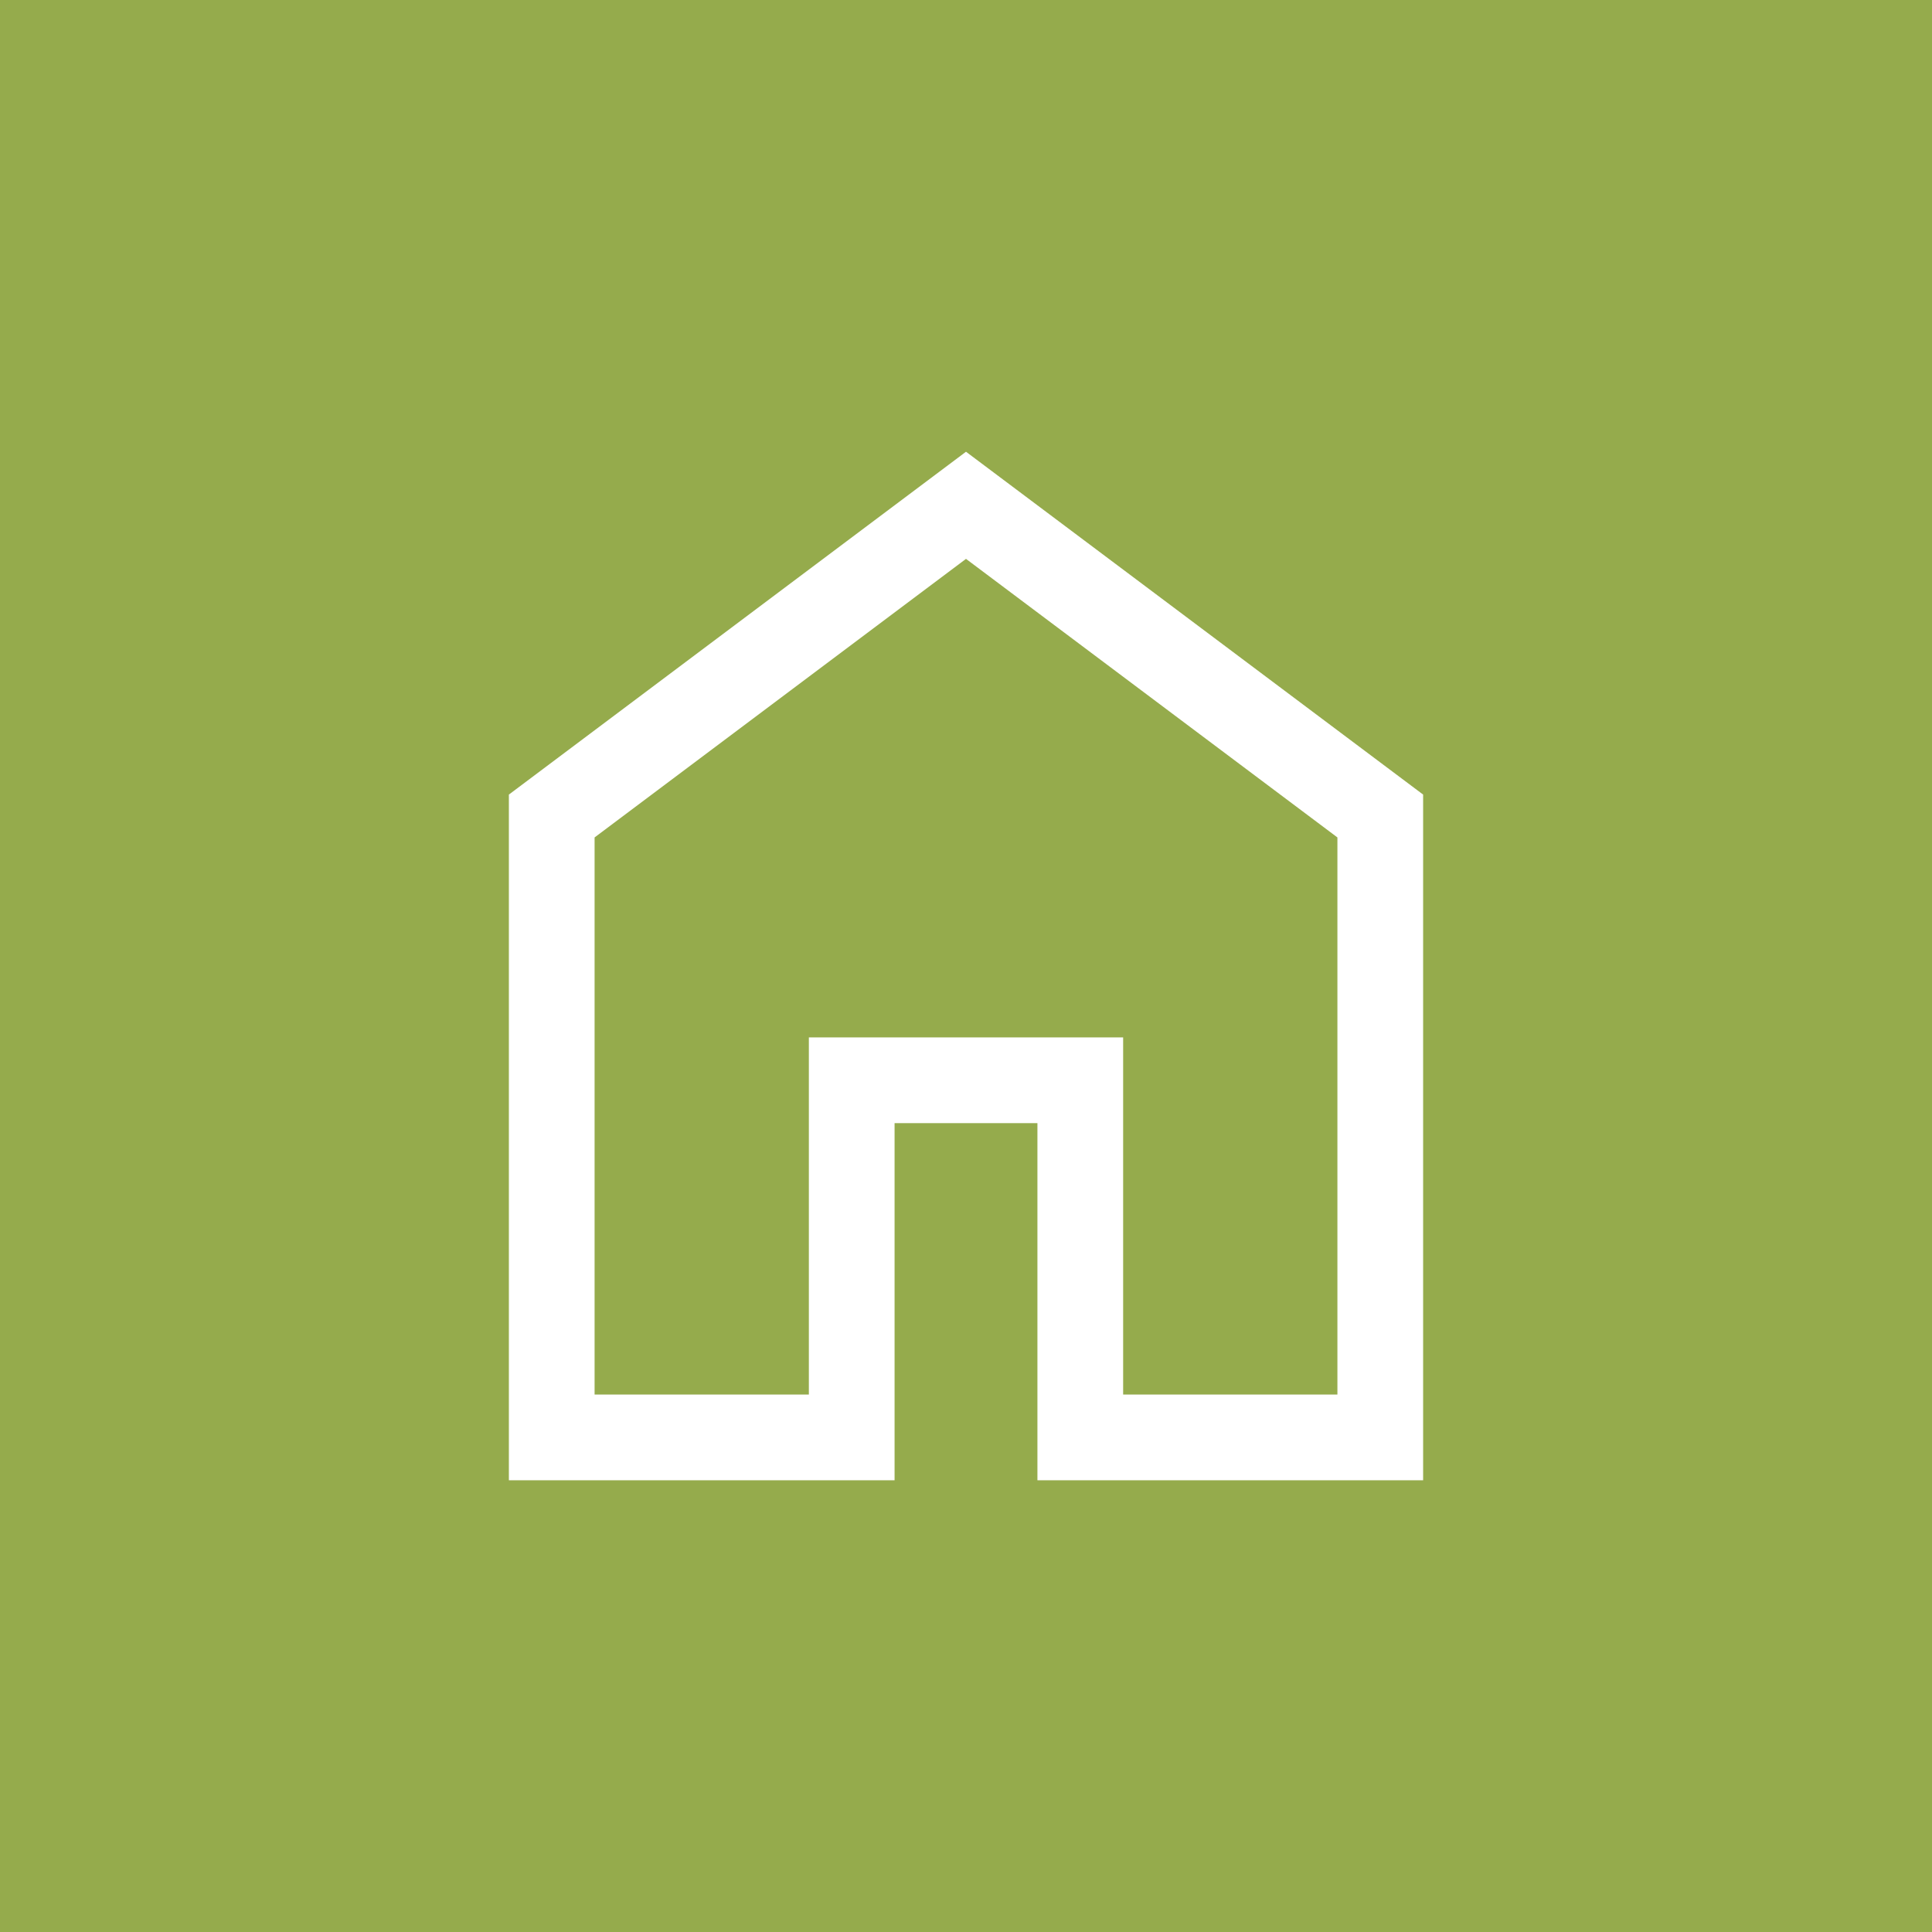
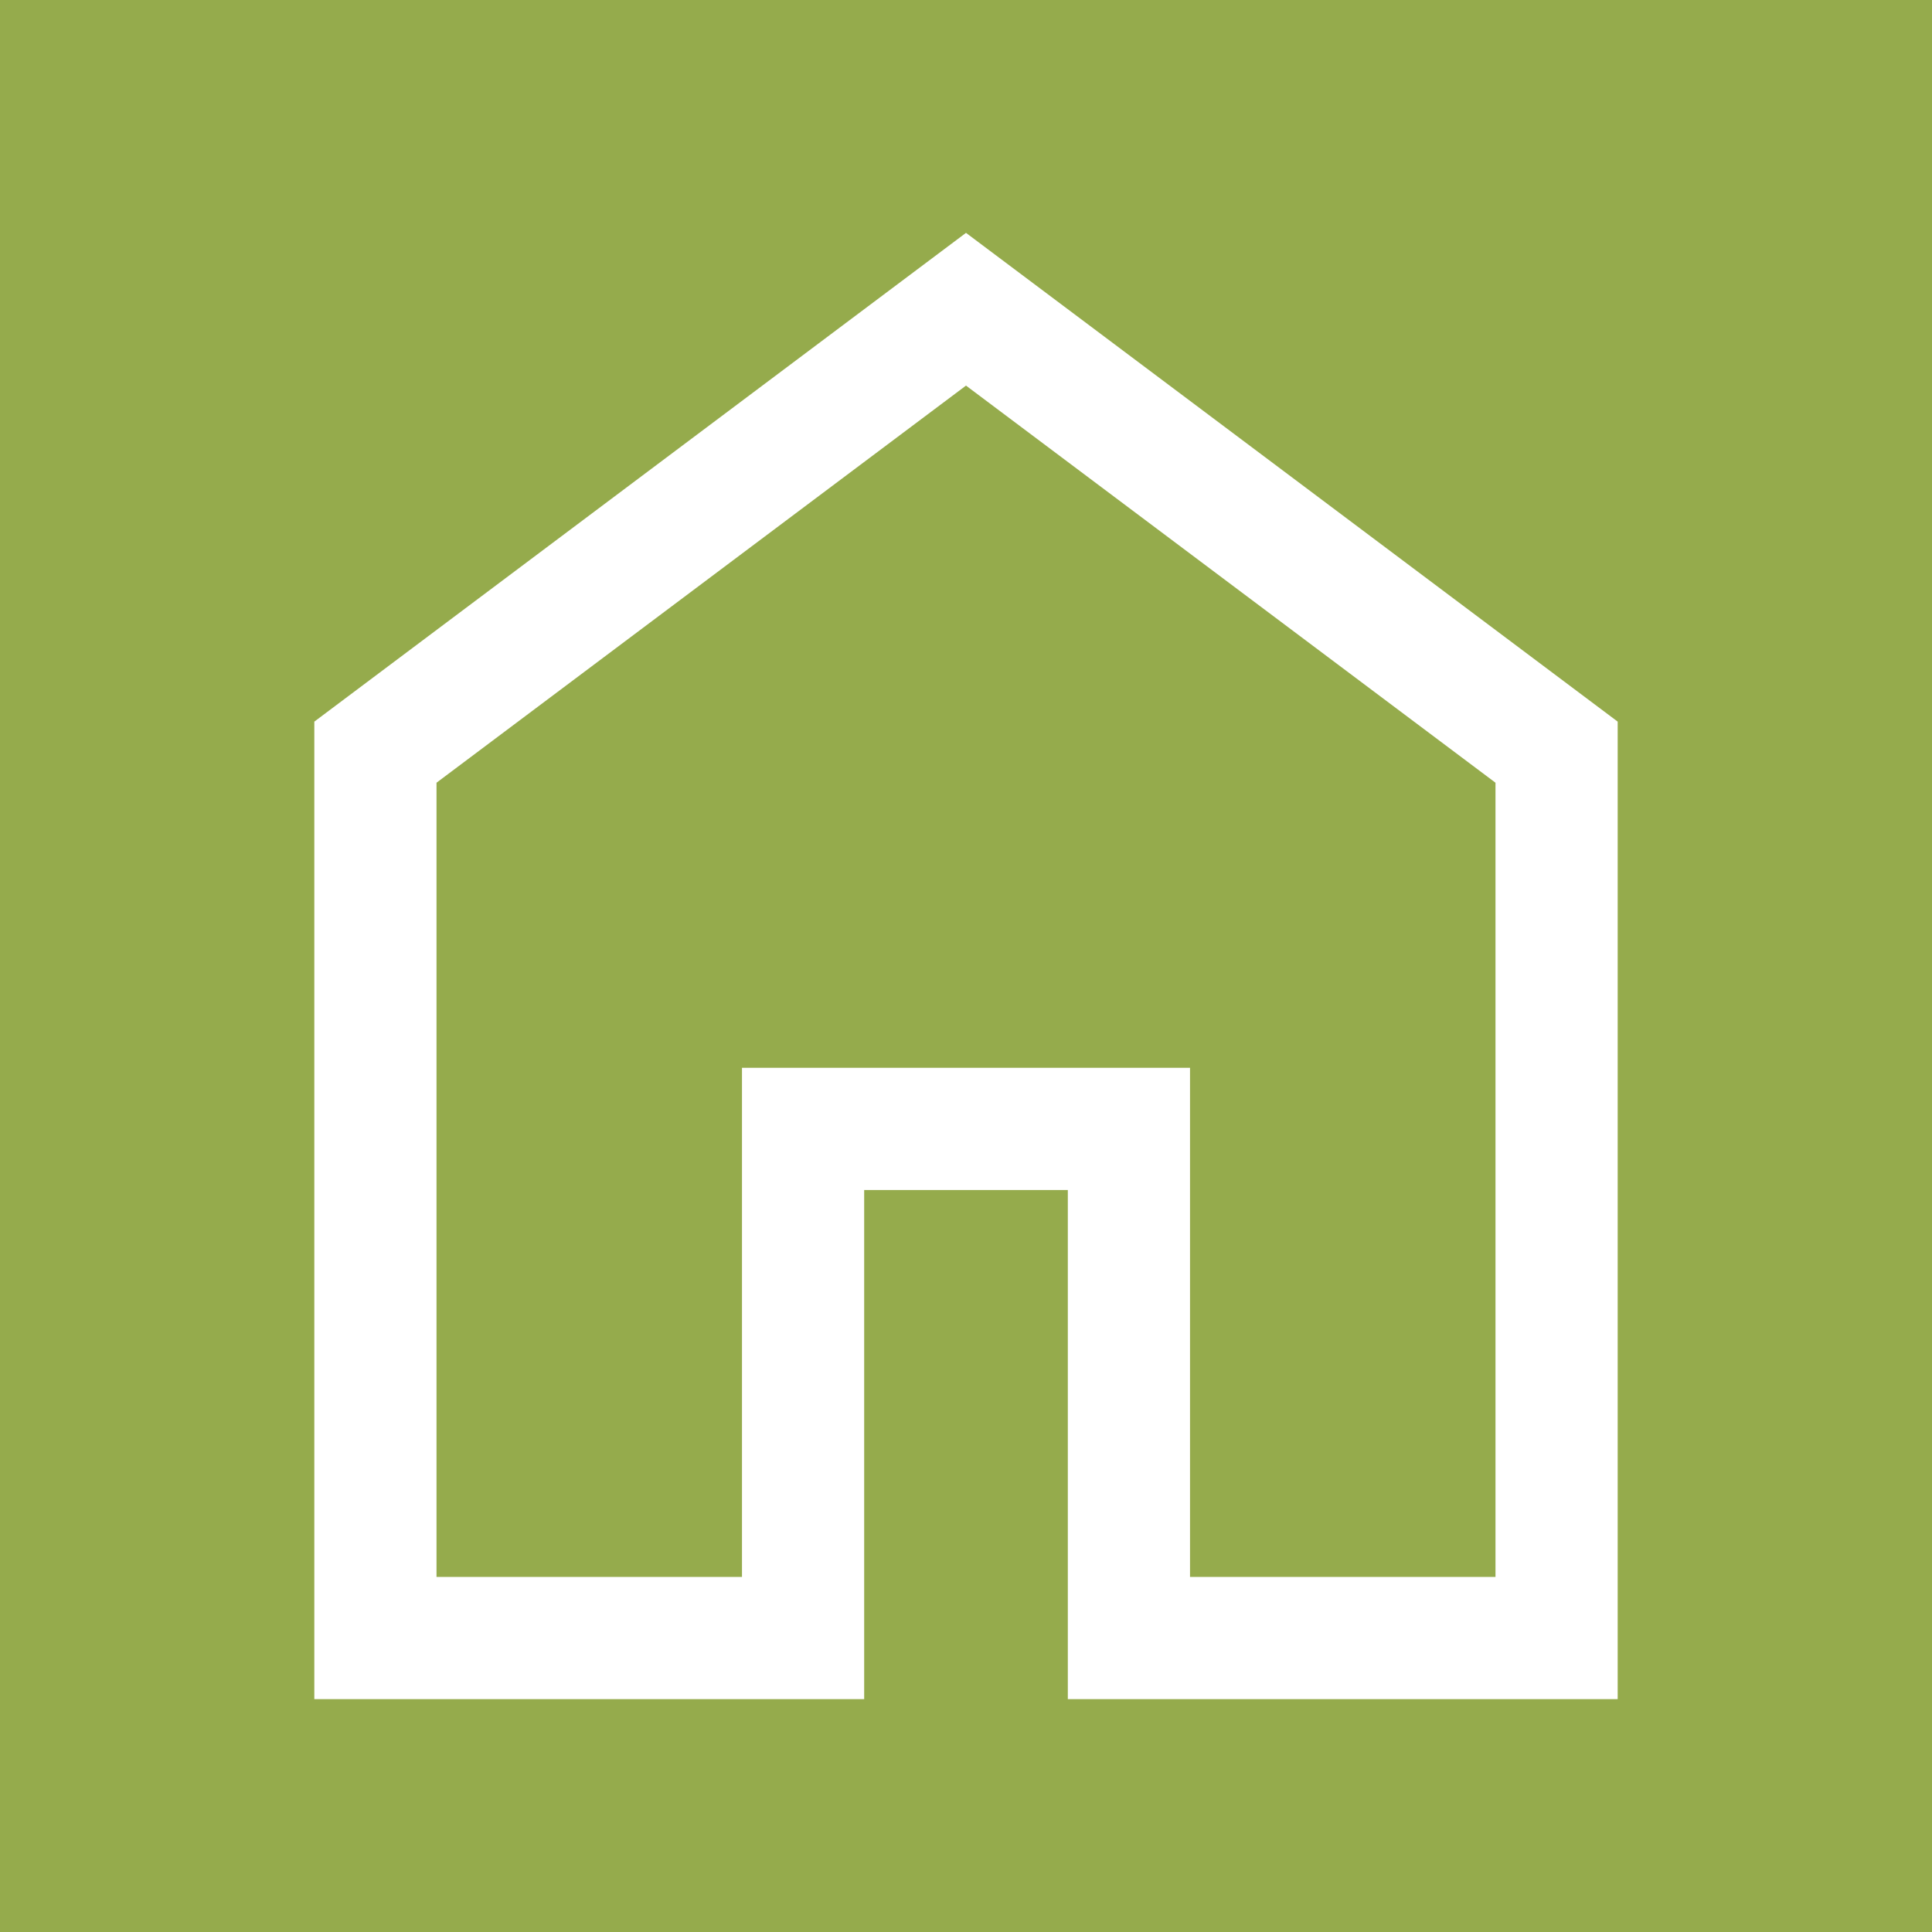
- <svg xmlns="http://www.w3.org/2000/svg" viewBox="0 0 660 660" width="660" height="660">
-   <rect width="660" height="660" fill="#95AB4C" />
-   <g transform="translate(330,330) scale(0.72) translate(-414,-409)">
-     <path d="M237.778,612.333 L339.444,612.333 L339.444,442.889 L488.556,442.889 L488.556,612.333 L590.222,612.333 L590.222,348 L414,215.833 L237.778,348 L237.778,612.333 z M197.111,653 L197.111,327.667 L414,165 L630.889,327.667 L630.889,653 L447.889,653 L447.889,483.556 L380.111,483.556 L380.111,653 L197.111,653 z" fill="#FFFFFF" />
+ <svg xmlns="http://www.w3.org/2000/svg" viewBox="0 0 643 643" width="643" height="643">
+   <rect x="-10" y="-10" width="663" height="663" fill="#95AB4C" />
+   <g transform="translate(-91, -87.5)">
+     <path d="M236.278,612.333 L337.944,612.333 L337.944,442.889 L487.056,442.889 L487.056,612.333 L588.722,612.333 L588.722,348 L412.5,215.833 L236.278,348 L236.278,612.333 z M195.611,653 L195.611,327.667 L412.5,165 L629.389,327.667 L629.389,653 L446.389,653 L446.389,483.556 L378.611,483.556 L378.611,653 L195.611,653 z" fill="#FFFFFF" />
  </g>
</svg>
